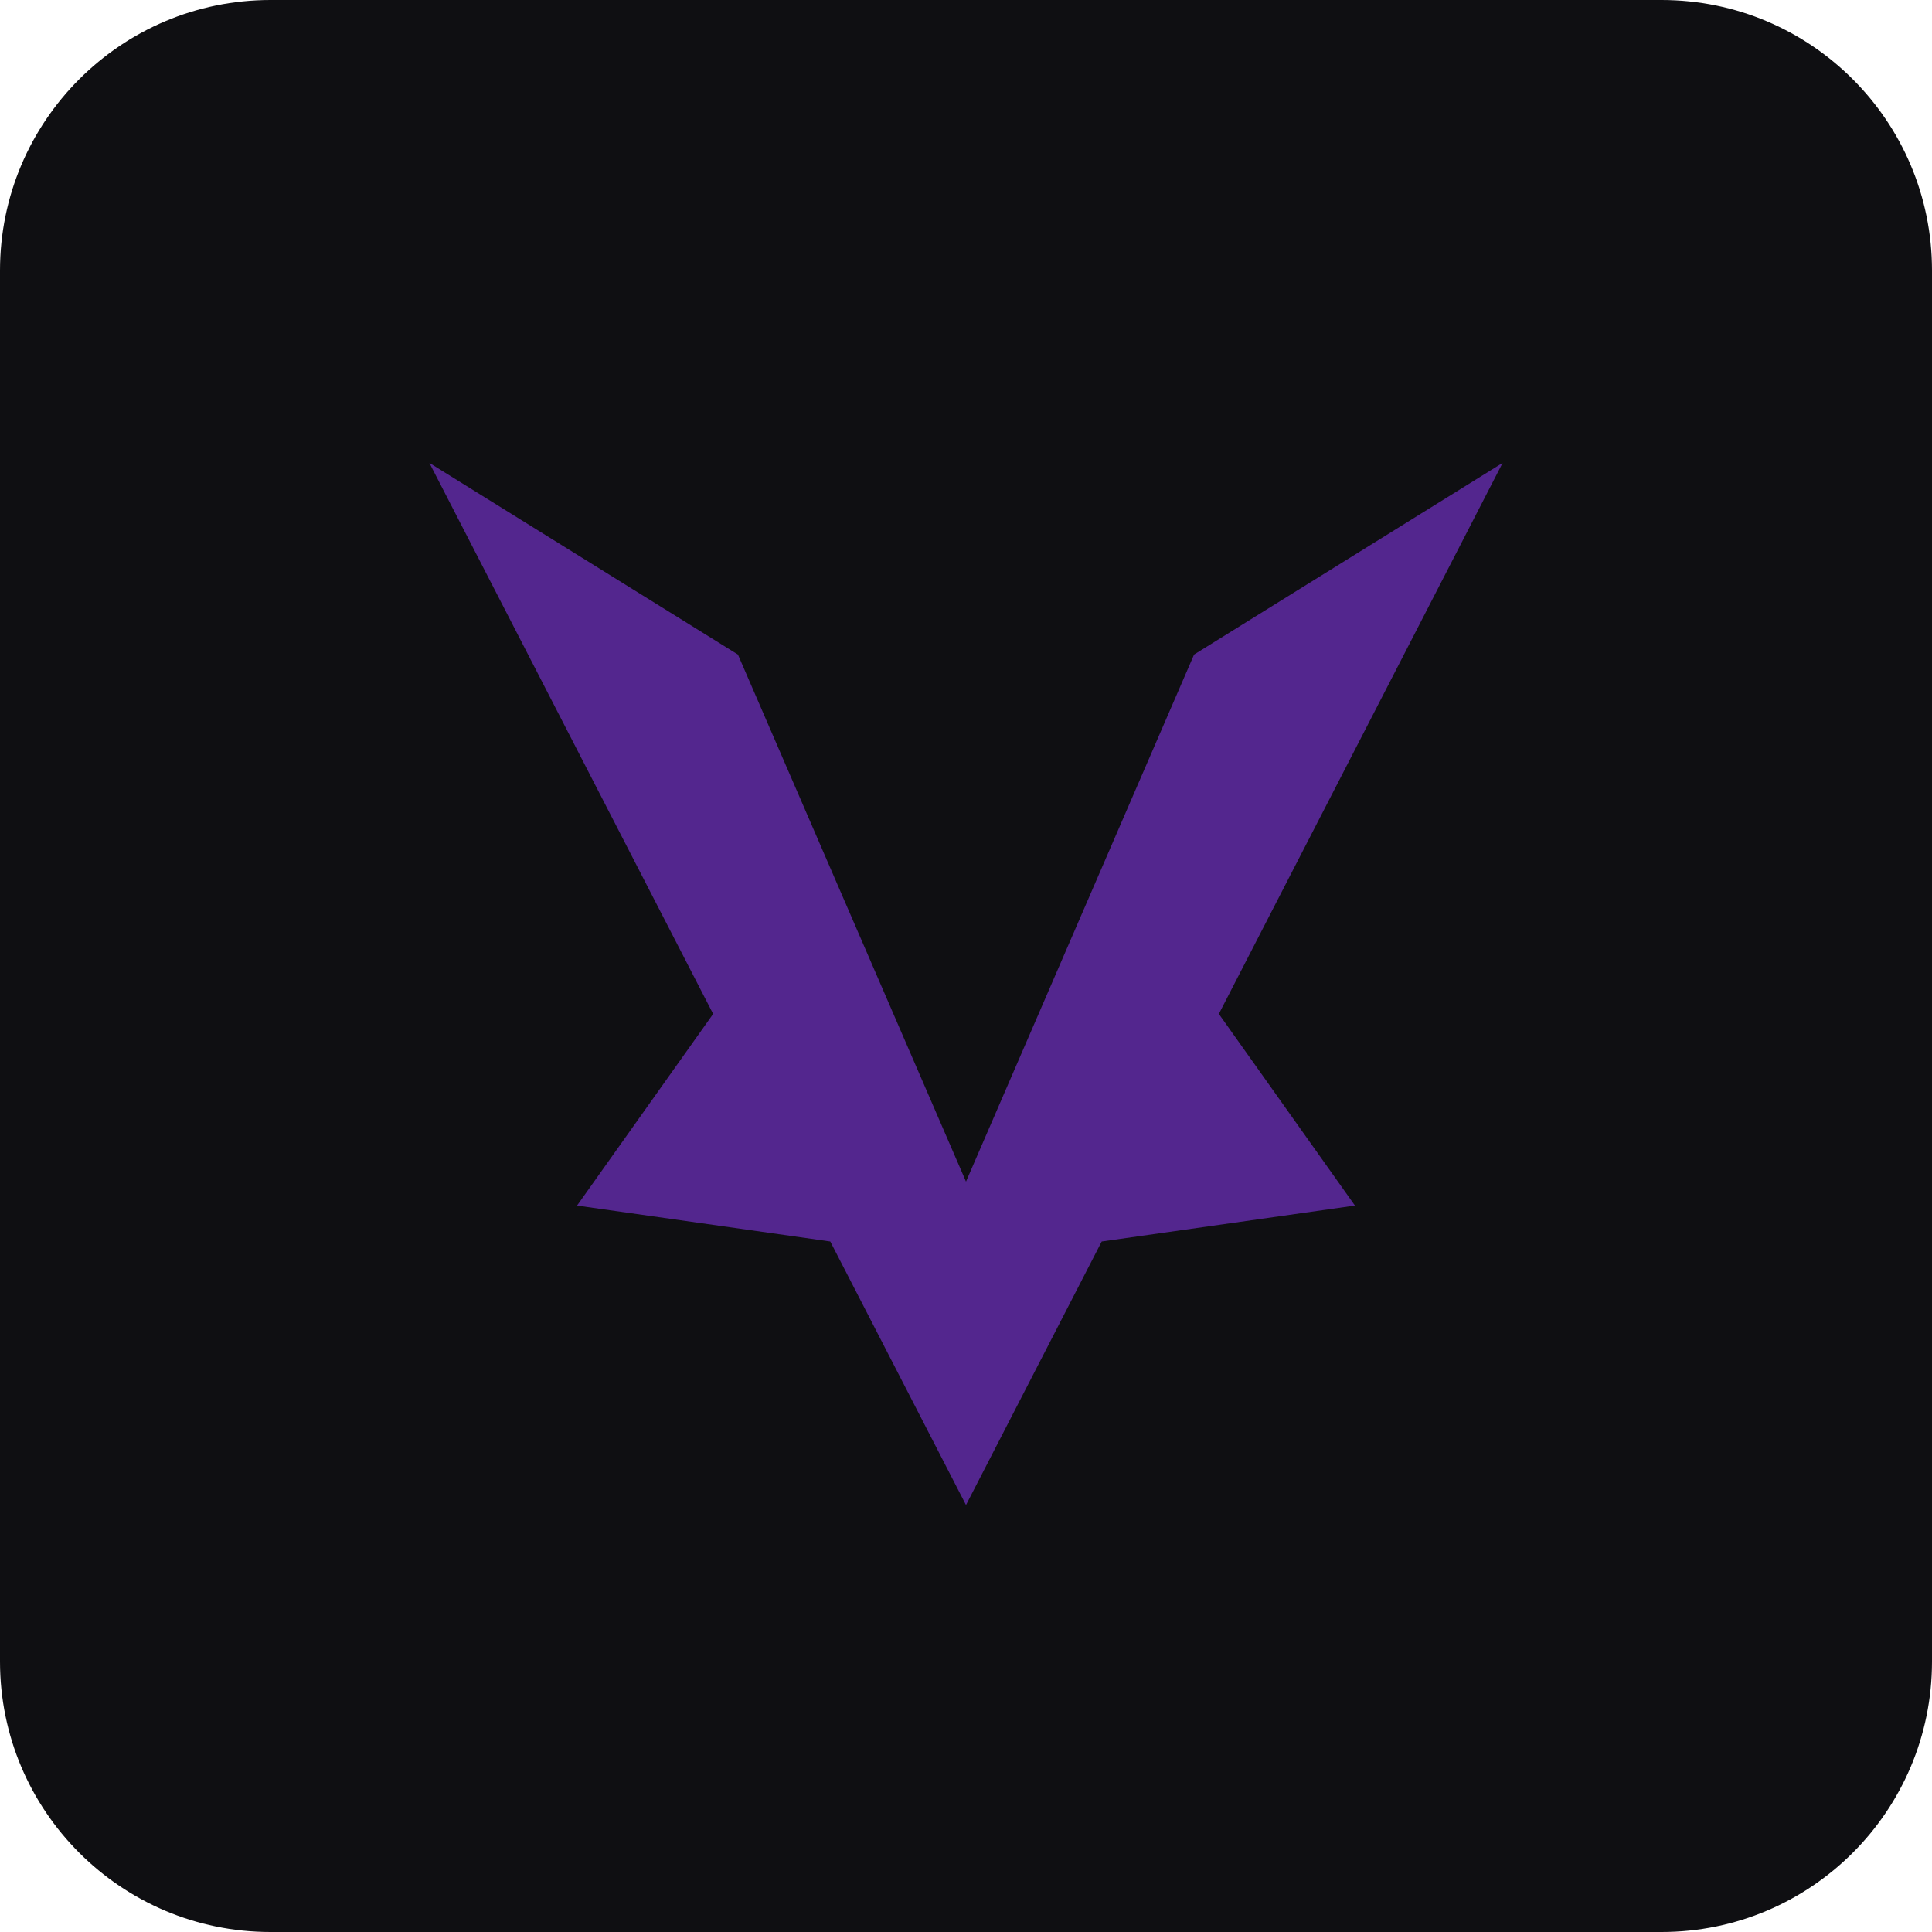
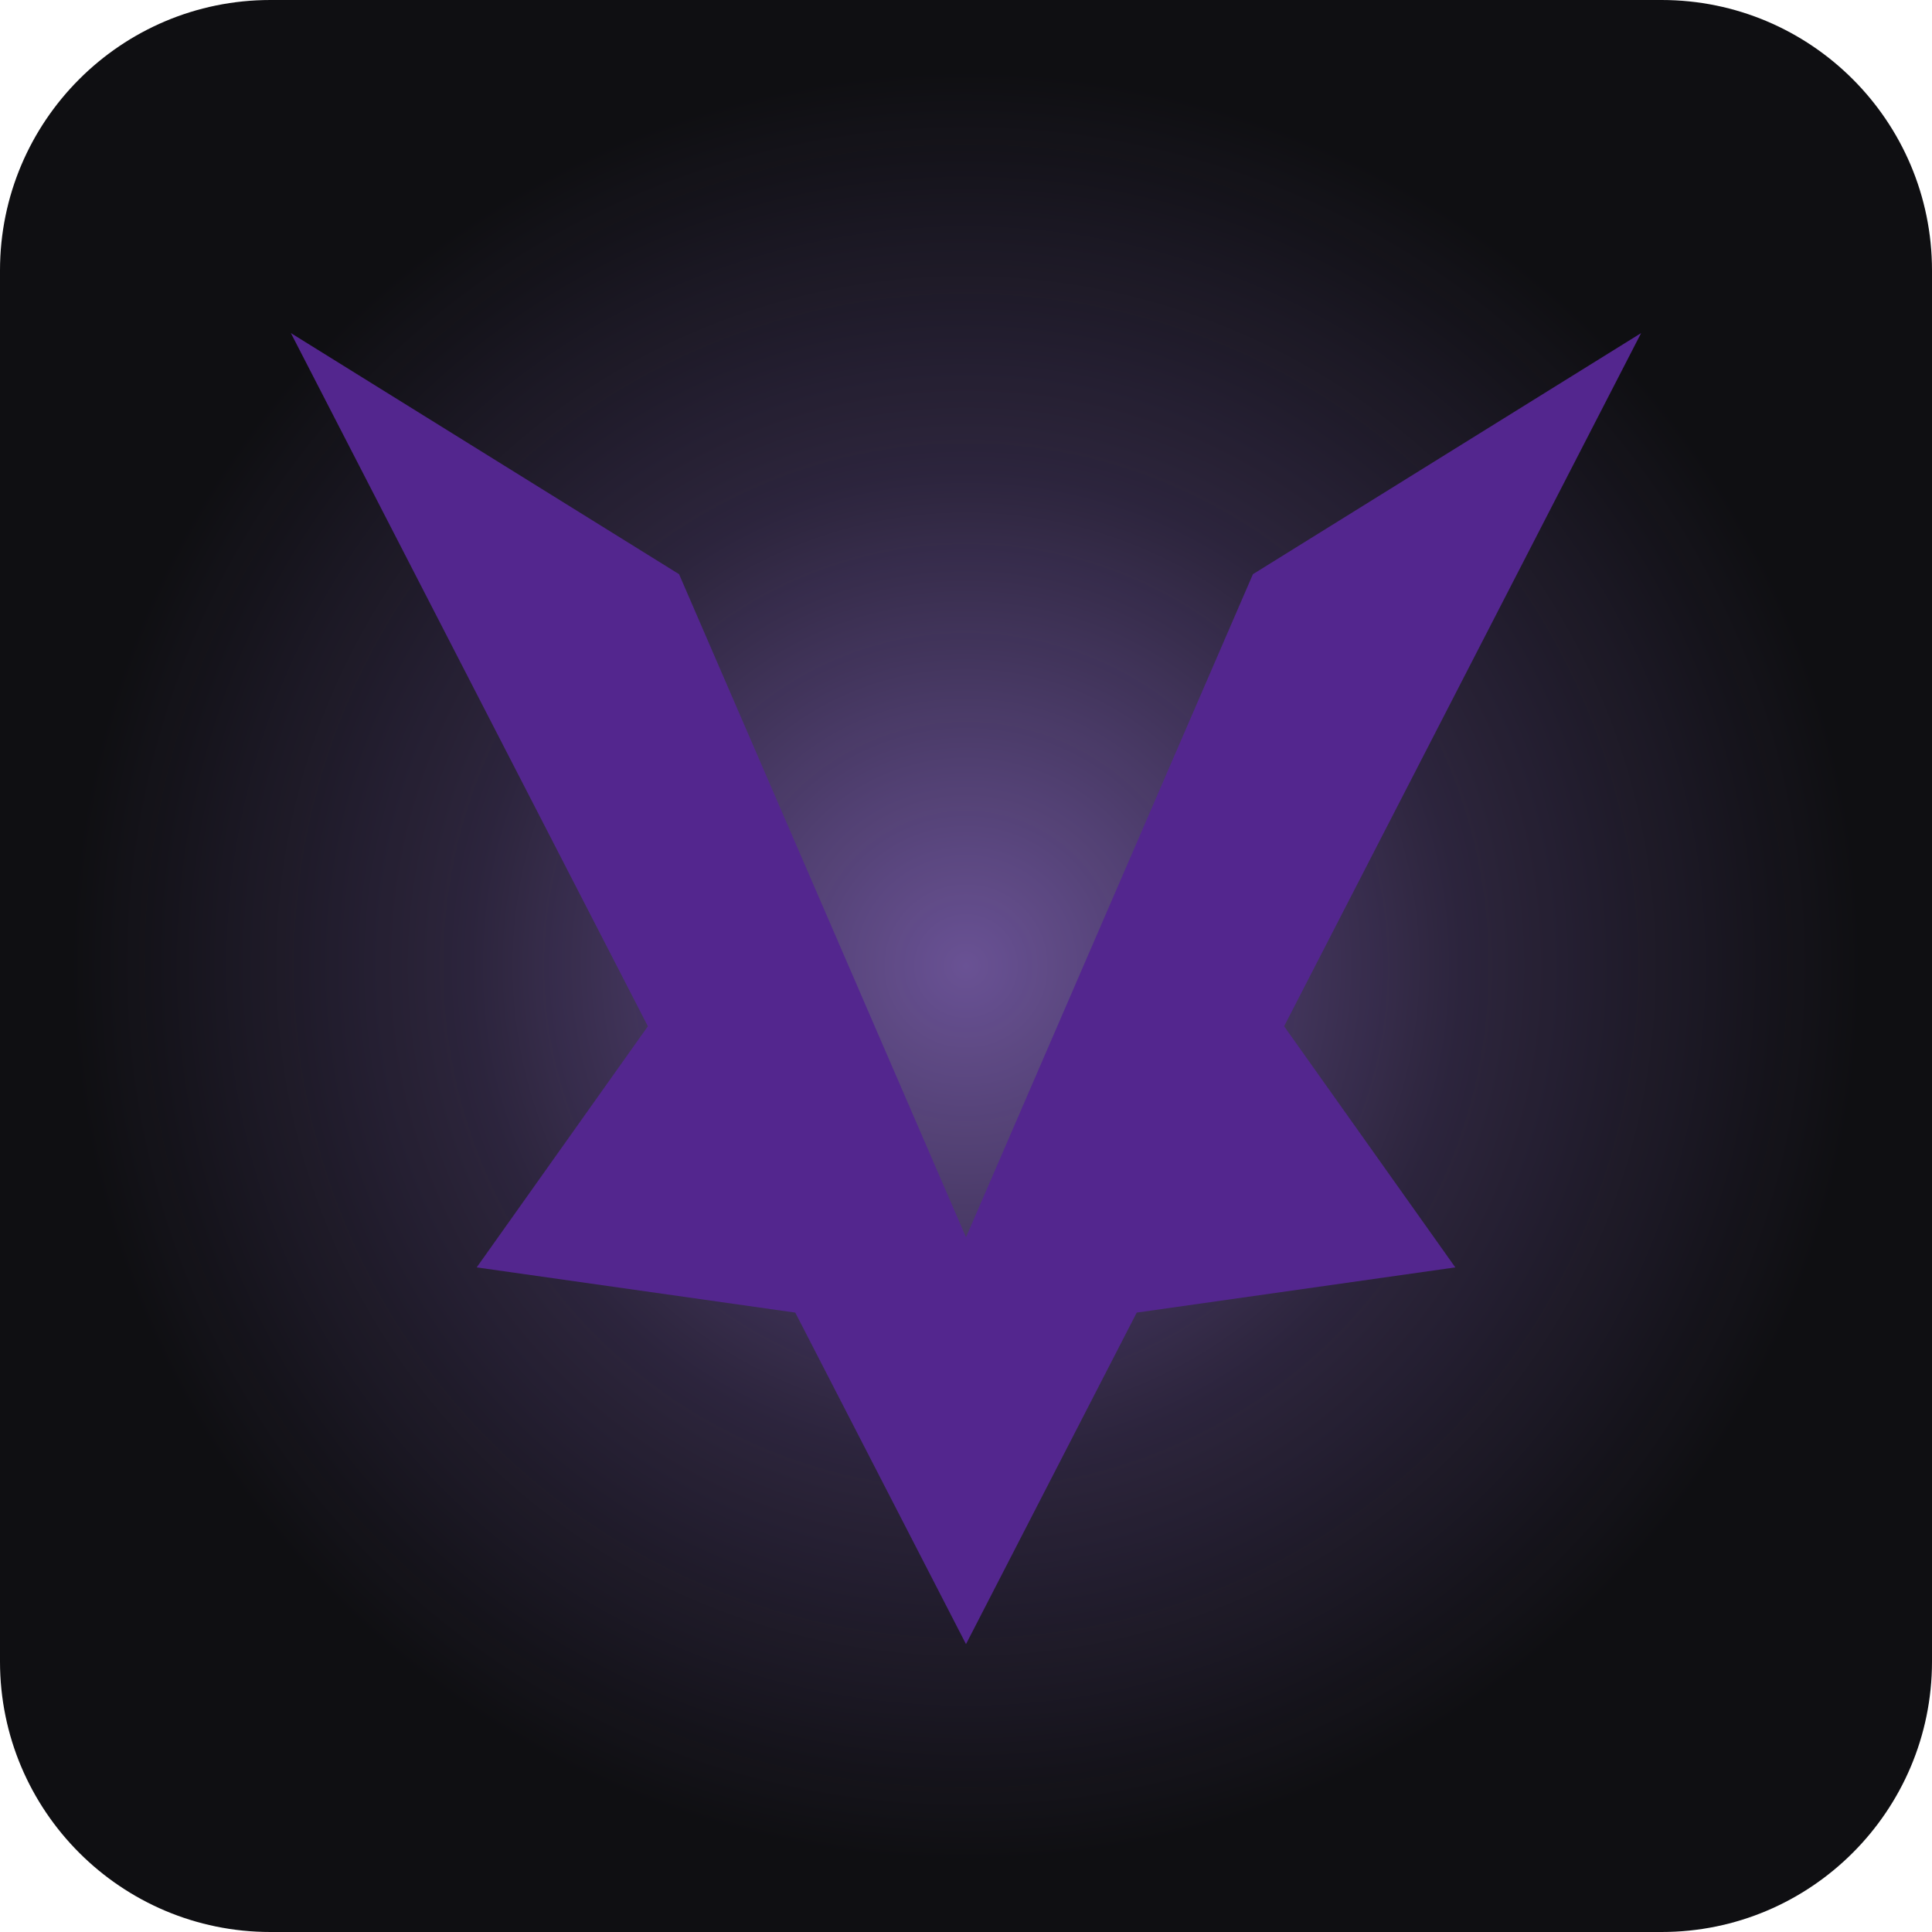
<svg xmlns="http://www.w3.org/2000/svg" viewBox="0 0 1000 1000" width="512" height="512">
+   <defs>
+     <radialGradient id="plasmaHalo" cx="50%" cy="50%" r="46%">
+       <stop offset="0%" stop-color="#B388FF" stop-opacity="0.55" />
+       <stop offset="55%" stop-color="#B388FF" stop-opacity="0.18" />
+       <stop offset="100%" stop-color="#B388FF" stop-opacity="0" />
+     </radialGradient>
+     <clipPath id="plateClip">
+       <rect x="0" y="0" width="1000" height="1000" rx="140" ry="140" />
+     </clipPath>
+   </defs>
  <rect x="0" y="0" width="1000" height="1000" rx="140" ry="140" fill="#0F0F12" />
-   <g transform="translate(190,190) scale(0.62)">
+   <rect x="0" y="0" width="1000" height="1000" fill="url(#plasmaHalo)" clip-path="url(#plateClip)" />
+   <g transform="translate(110,110) scale(0.78)">
    <path d="M 52.0,80 L 309.6,240 L 500,680 L 690.4,240 L 948.0,80 L 711.1,540 L 824.7,700 L 613.3,730 L 500,950 L 386.7,730 L 175.3,700 L 288.9,540 Z" fill="#53268E" />
  </g>
</svg>
